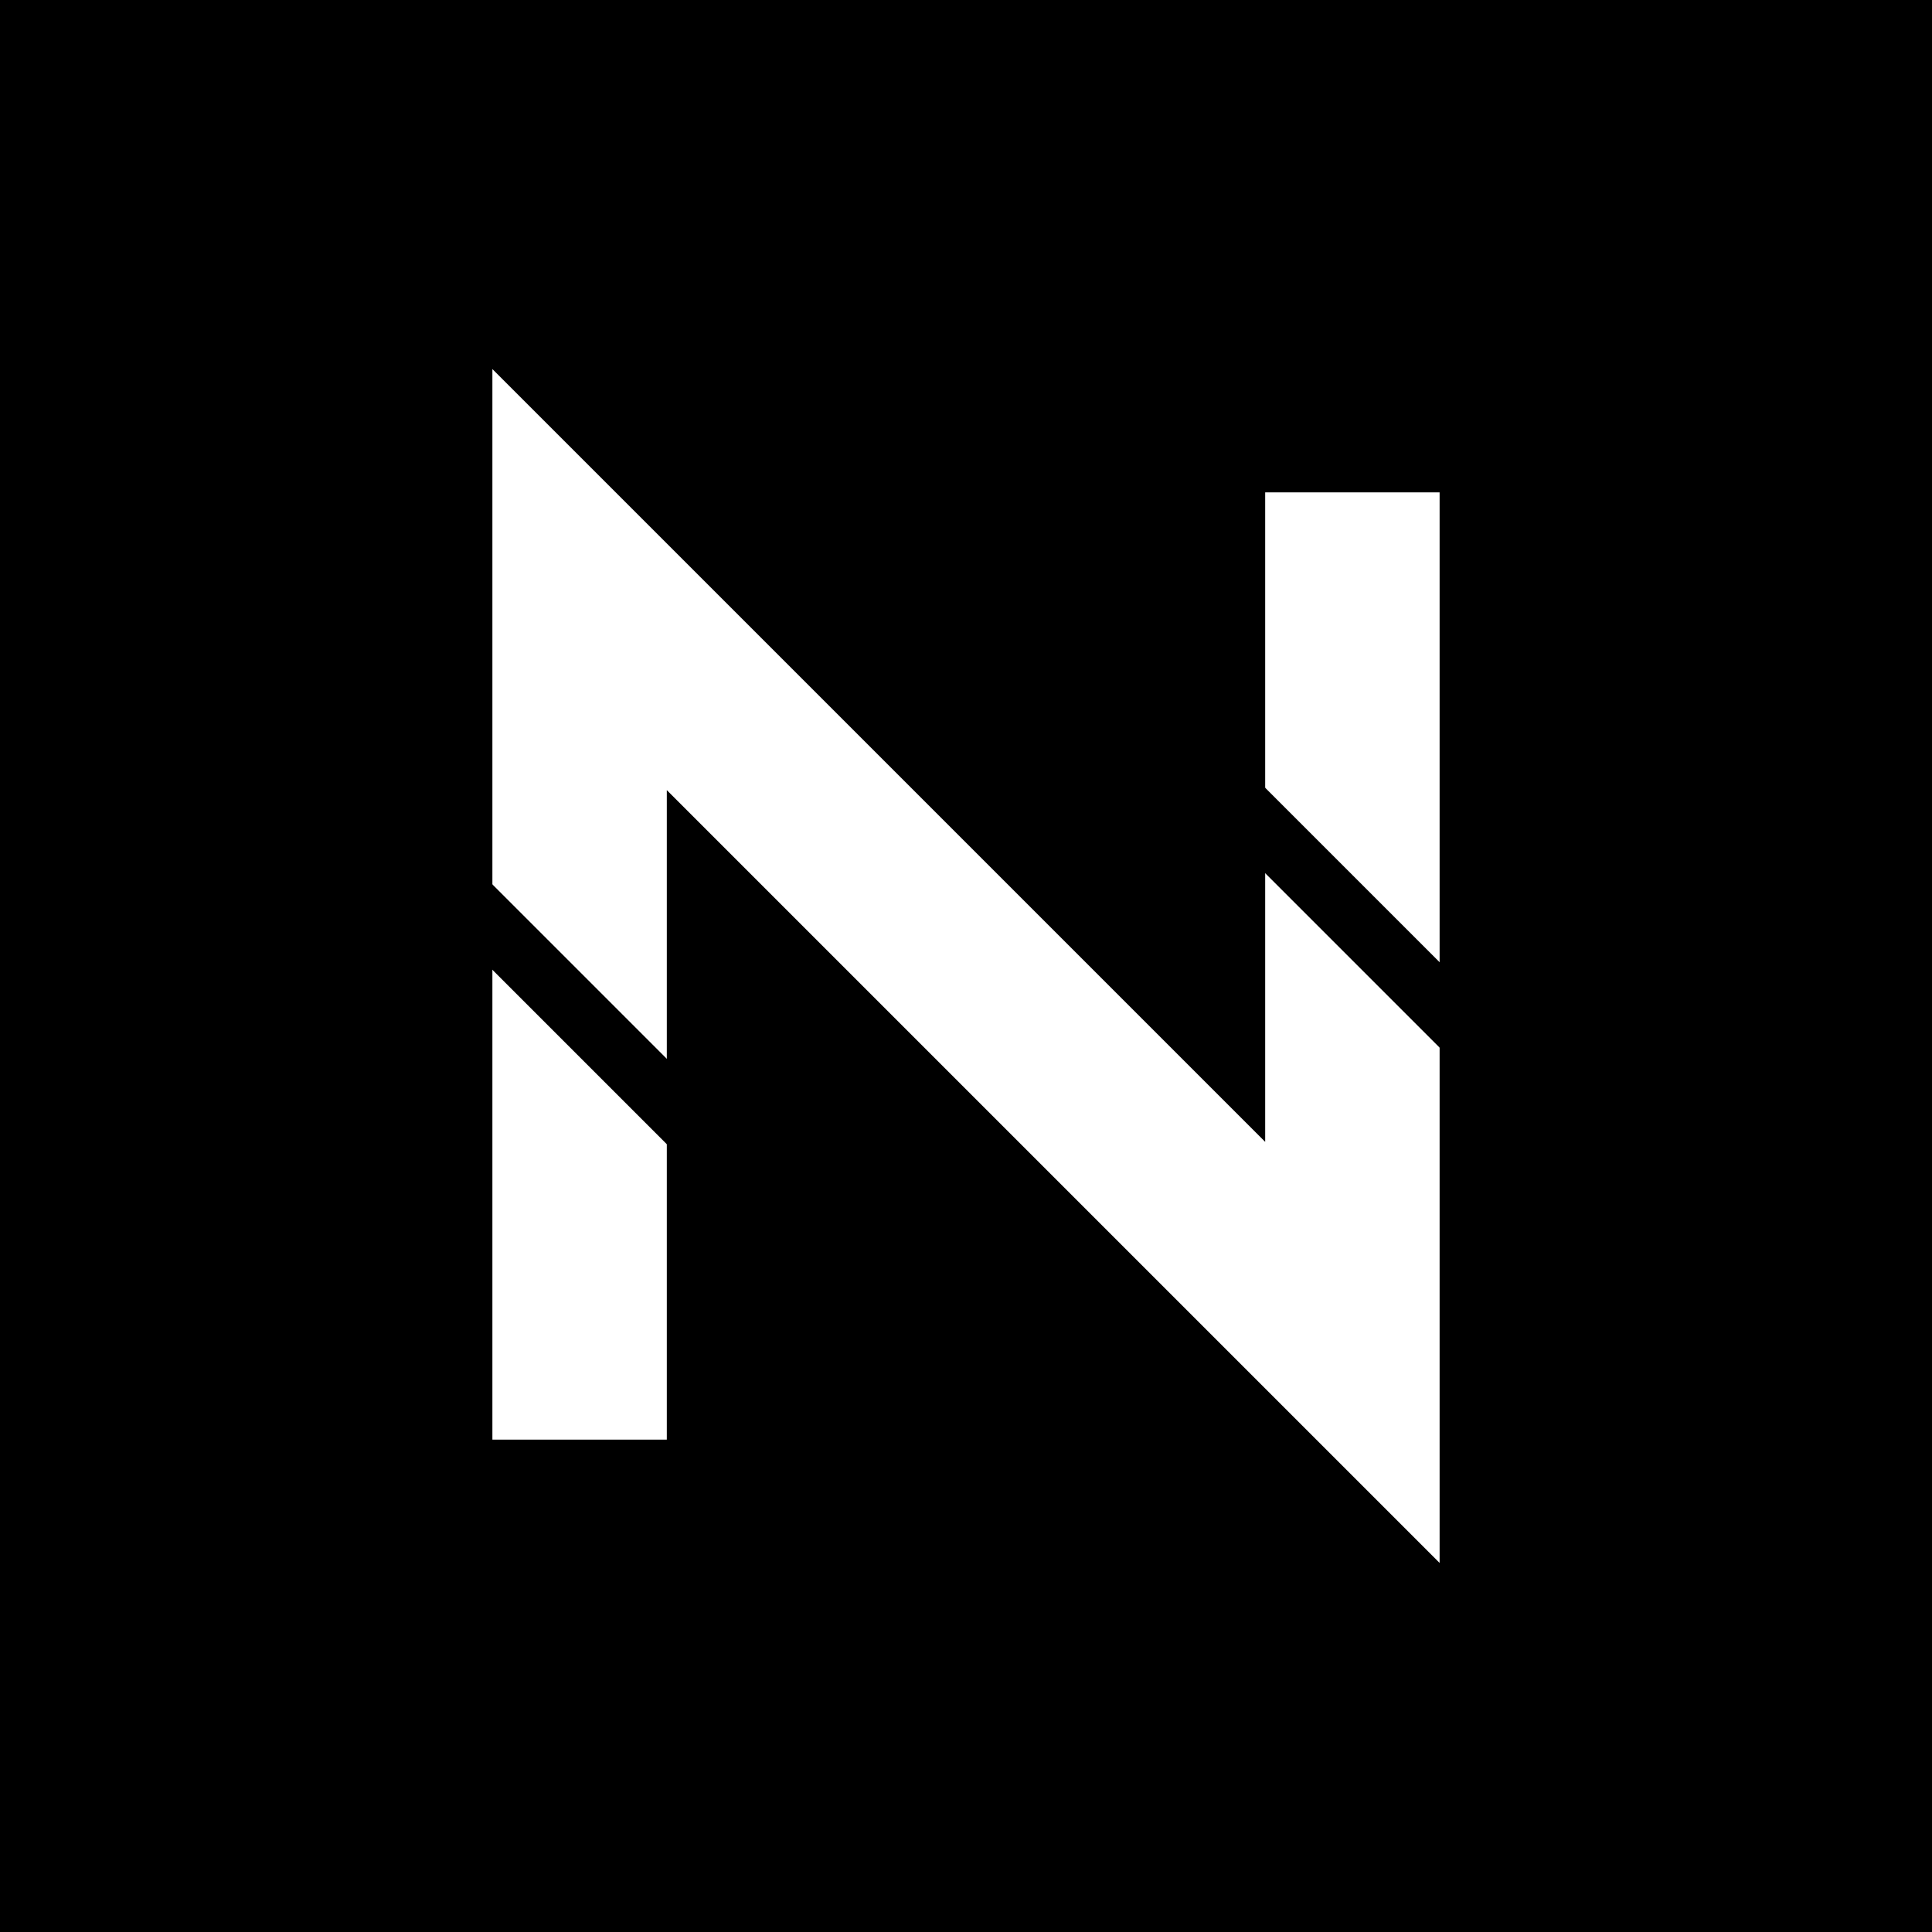
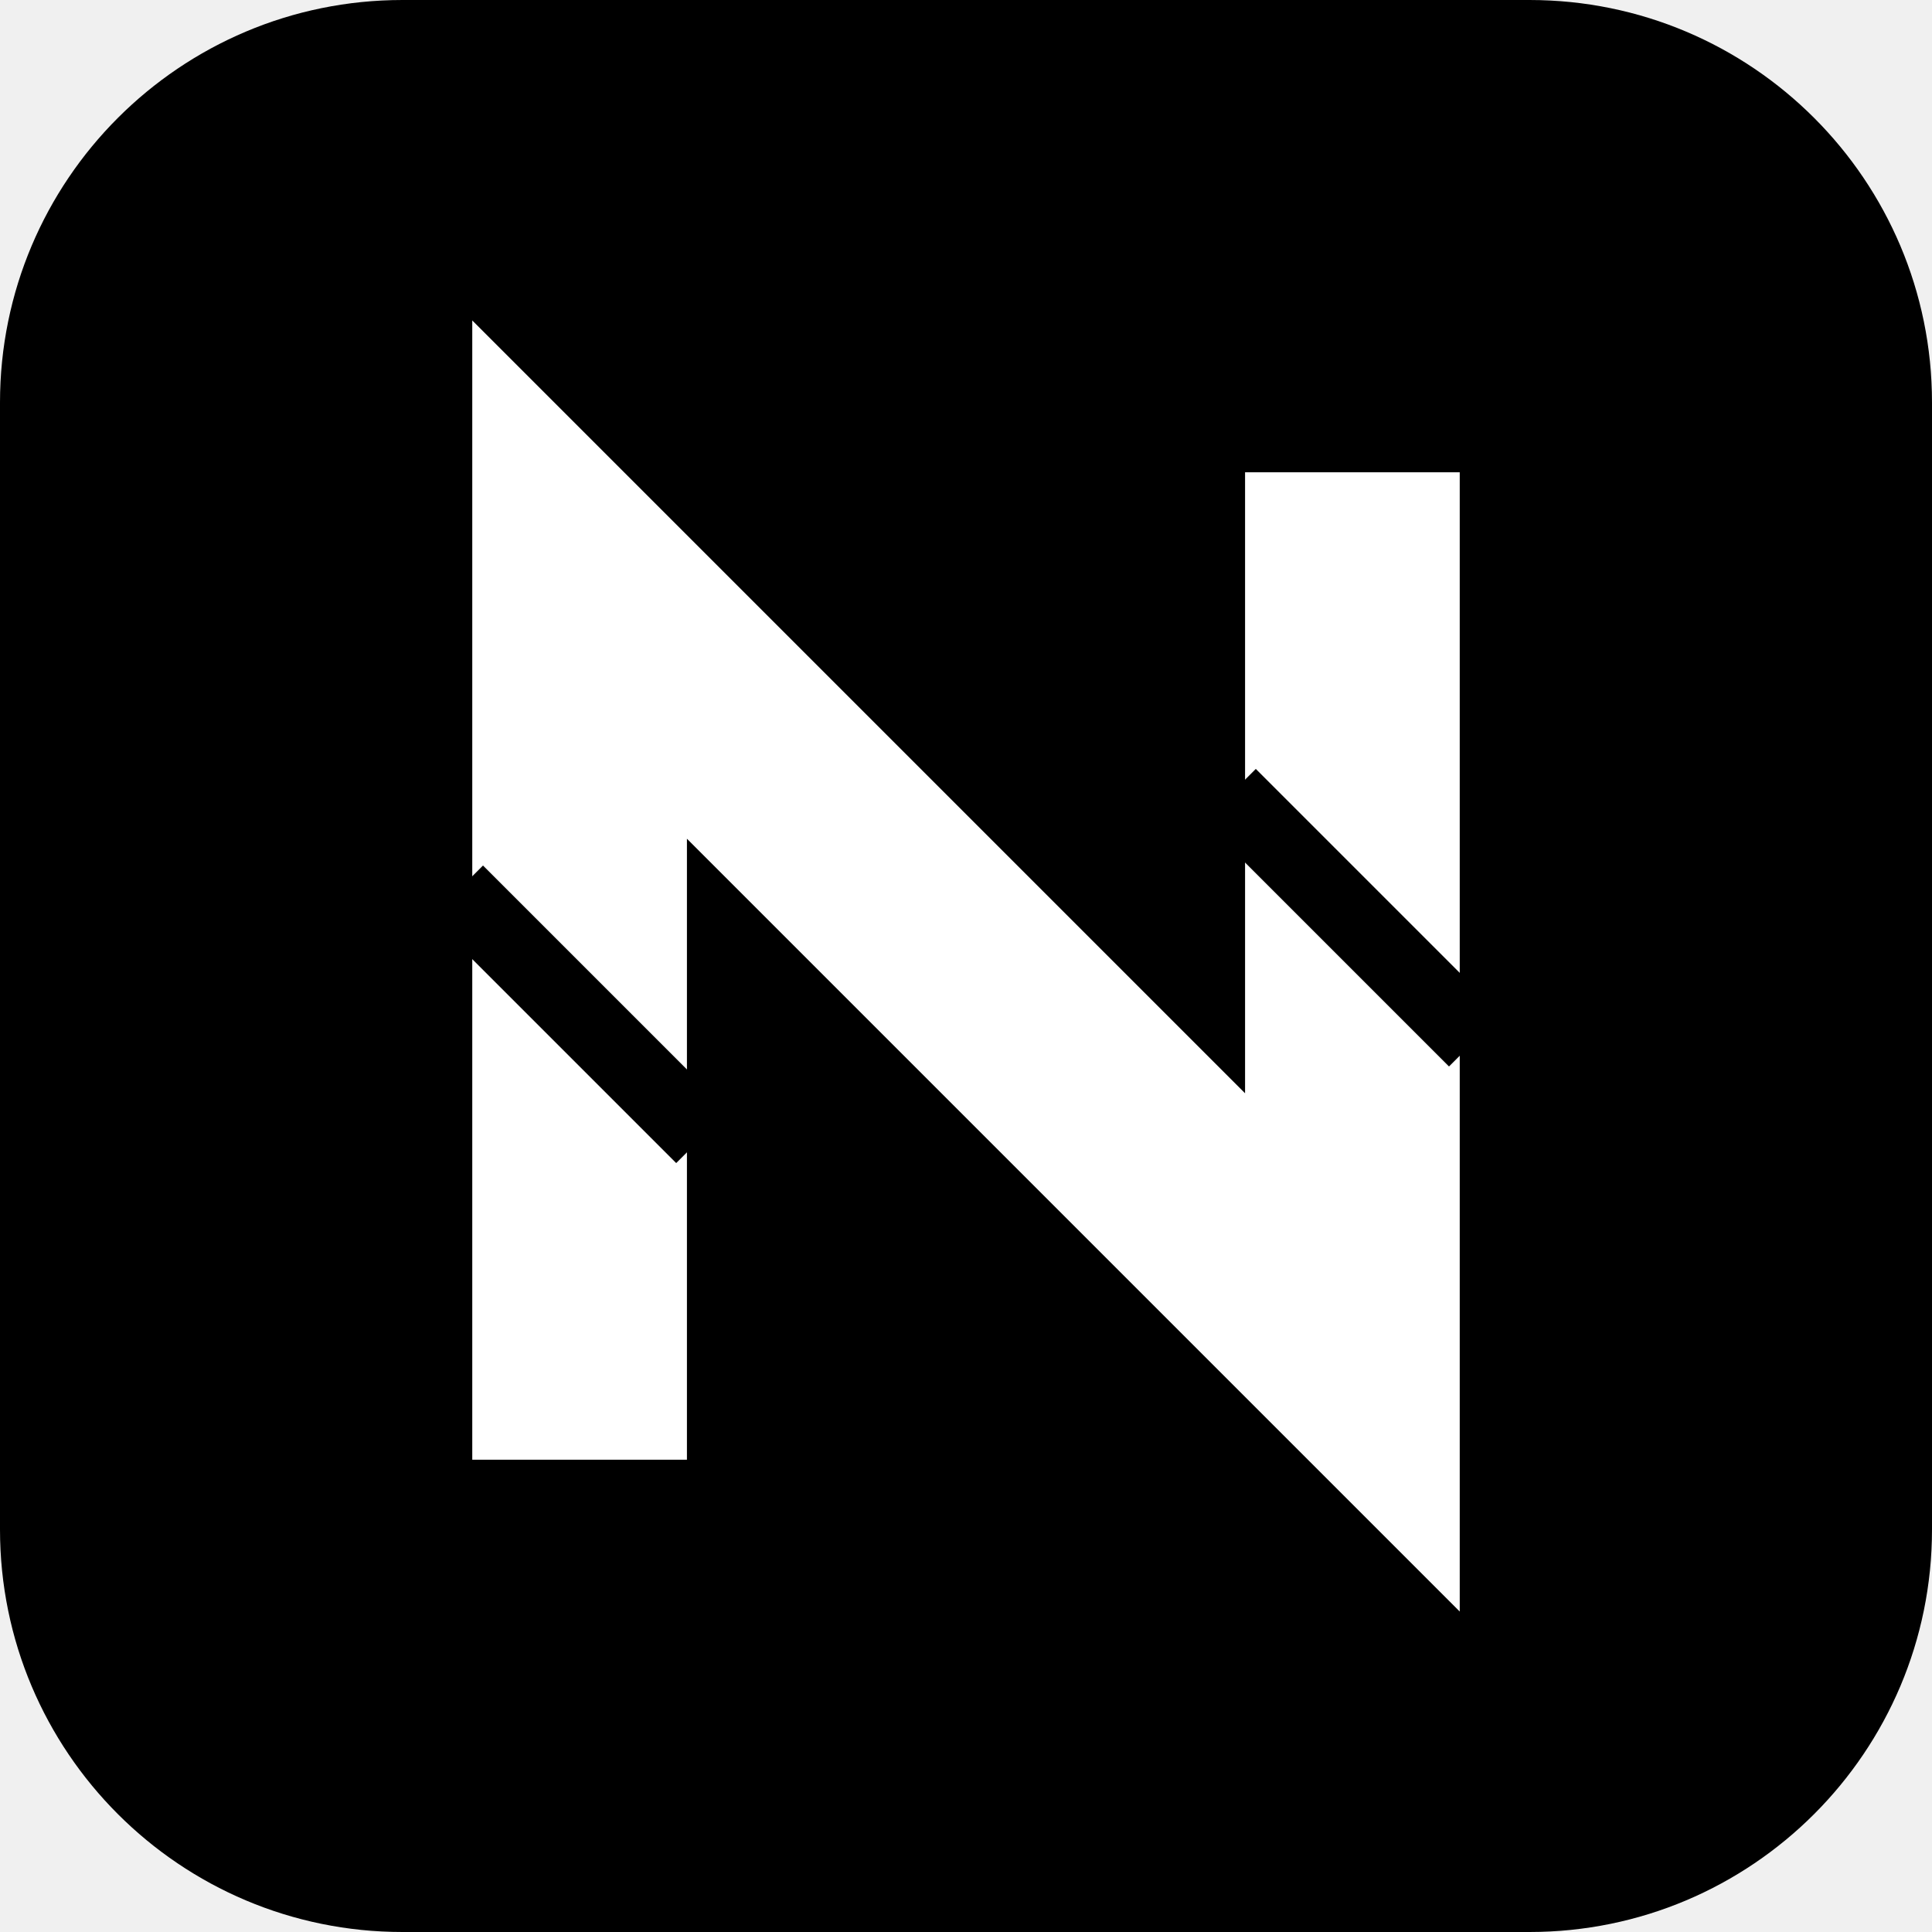
<svg xmlns="http://www.w3.org/2000/svg" viewBox="0 0 144 144">
-   <rect width="144" height="144" fill="black" />
-   <path d="M43.2 100.8 L43.2 43.2 L100.8 100.8 L100.8 43.2" stroke="white" stroke-width="13" fill="none" stroke-linecap="square" />
-   <path d="M36 68.4 L50.4 82.8 M93.6 61.2 L108 75.6" stroke="black" stroke-width="4.5" stroke-linecap="square" />
+   <rect width="144" height="144" rx="30" ry="30" fill="black" />
+   <path d="M43.2 100.8 L43.2 43.2 L100.8 100.8 L100.8 43.2" stroke="white" stroke-width="16" fill="none" stroke-linecap="square" />
+   <path d="M36 68.4 L50.4 82.8 M93.6 61.2 L108 75.6" stroke="black" stroke-width="5.5" stroke-linecap="square" />
</svg>
